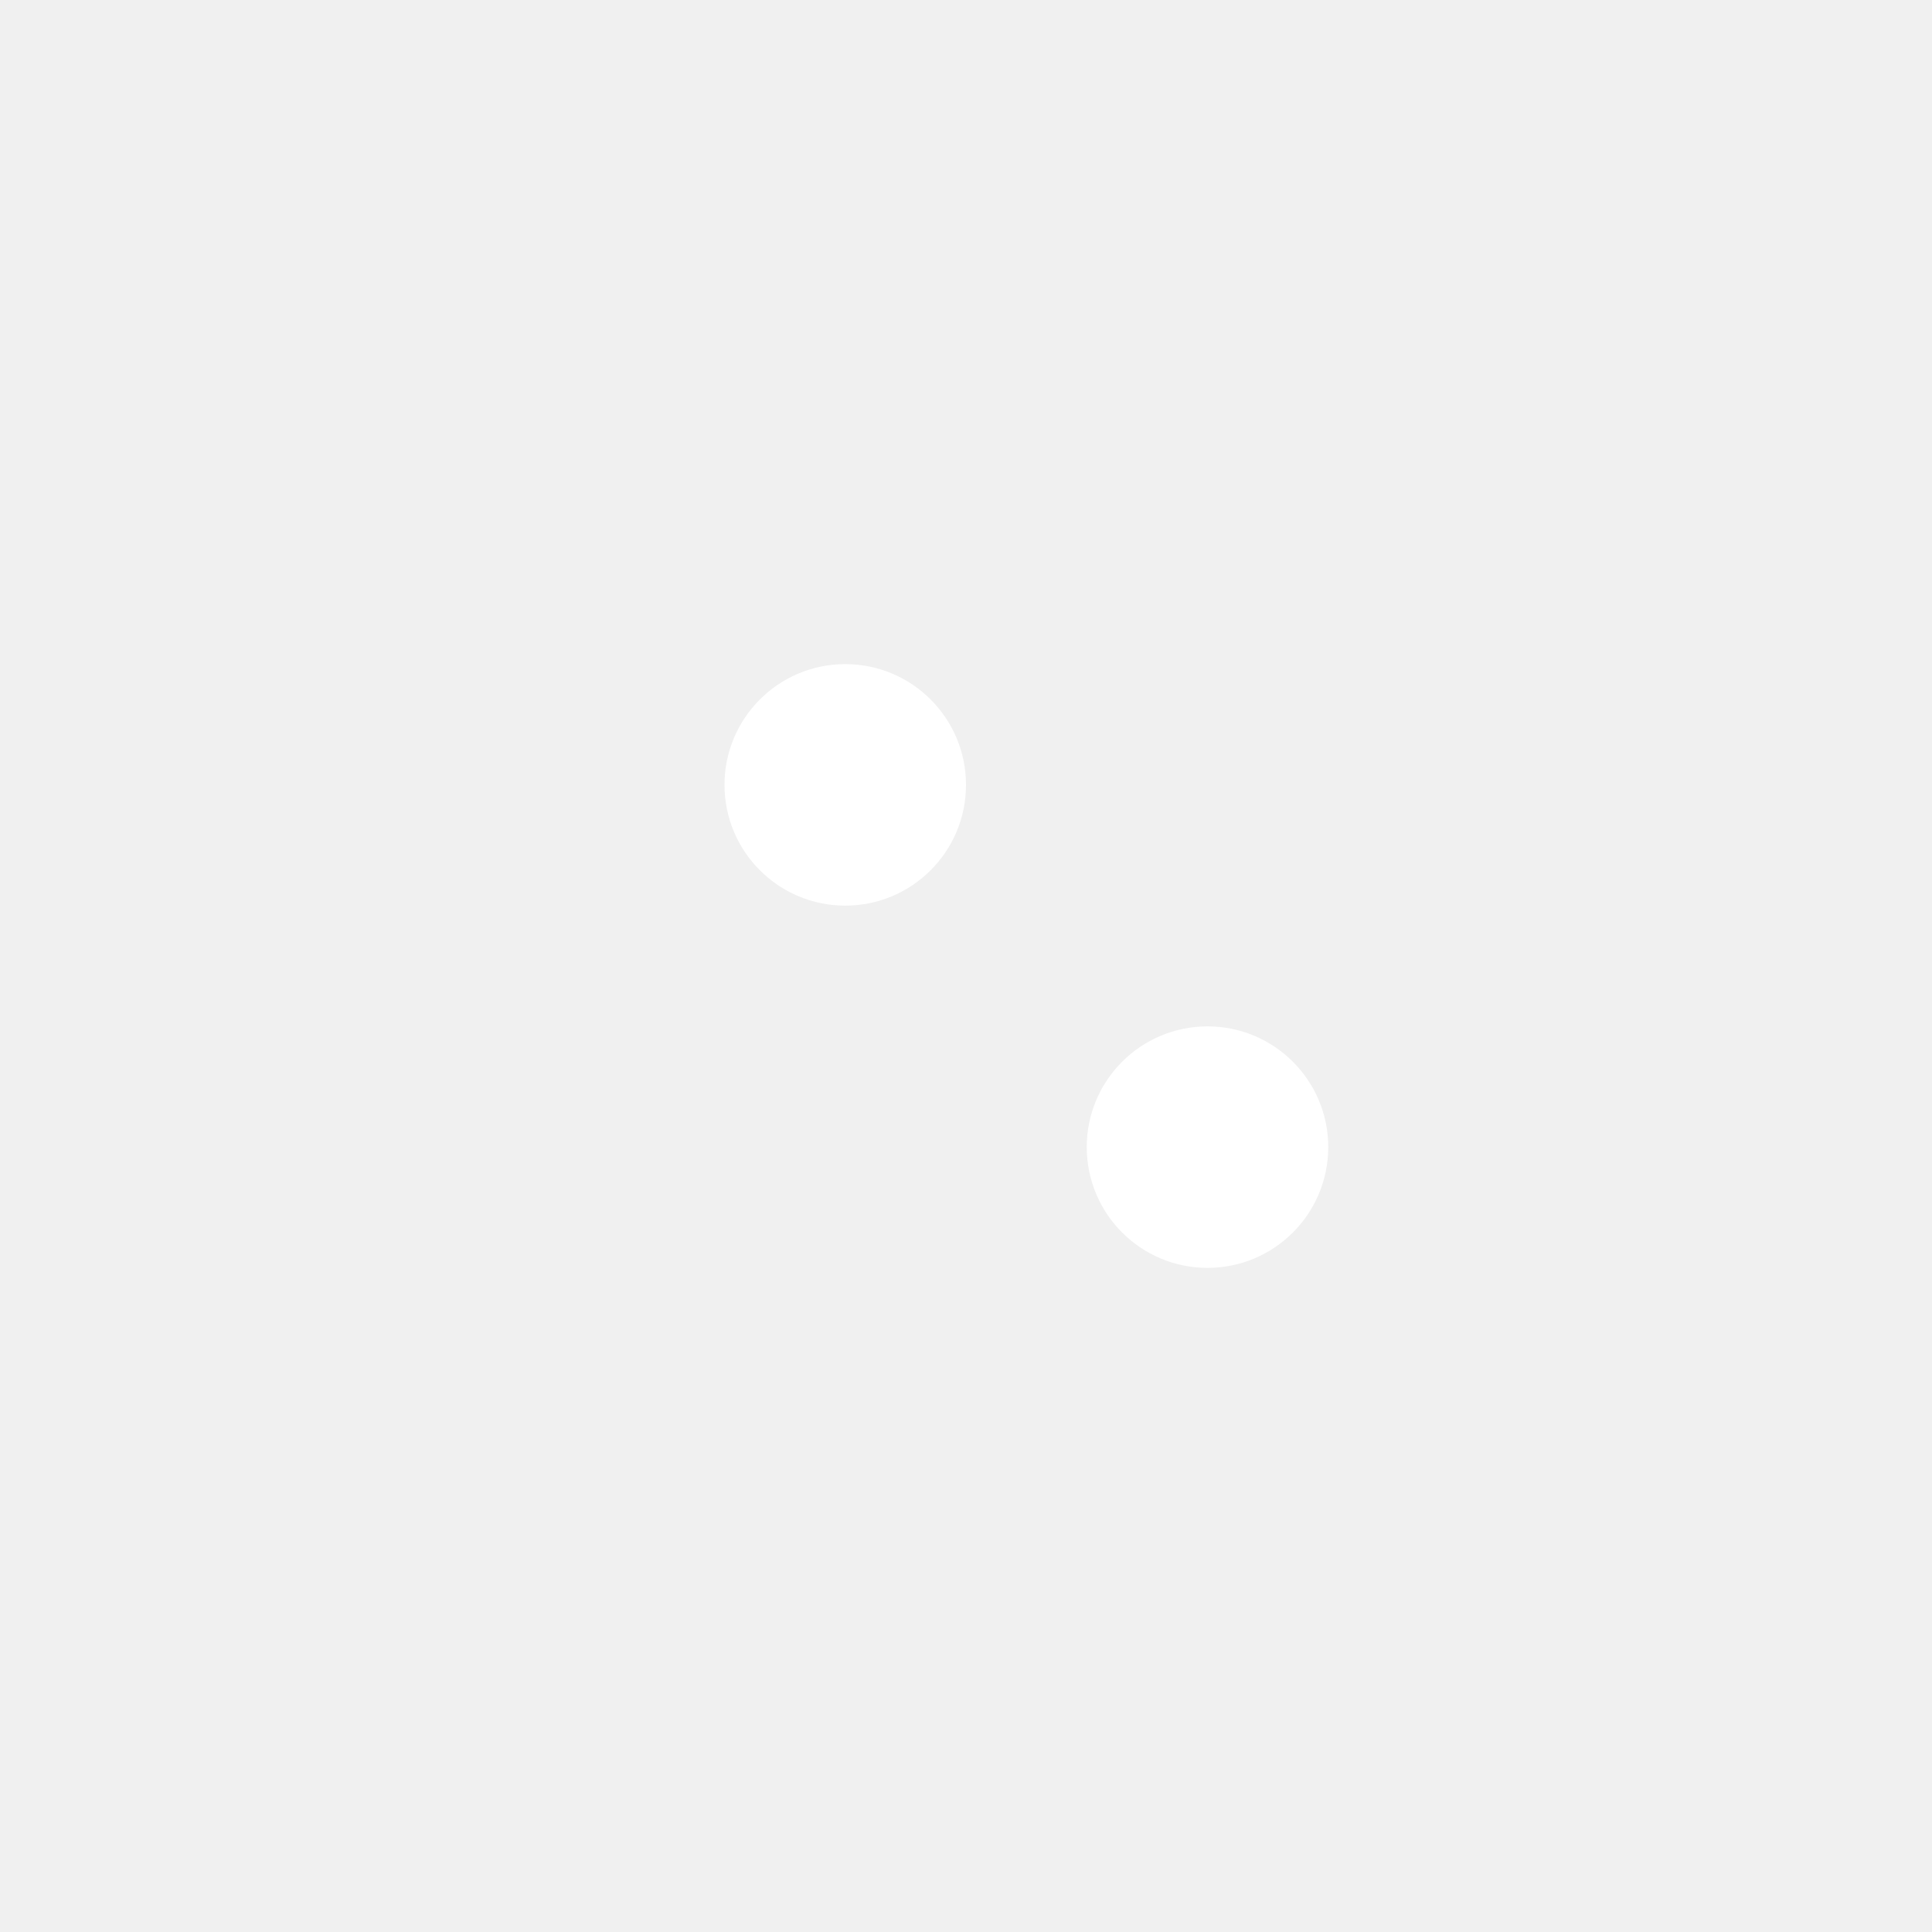
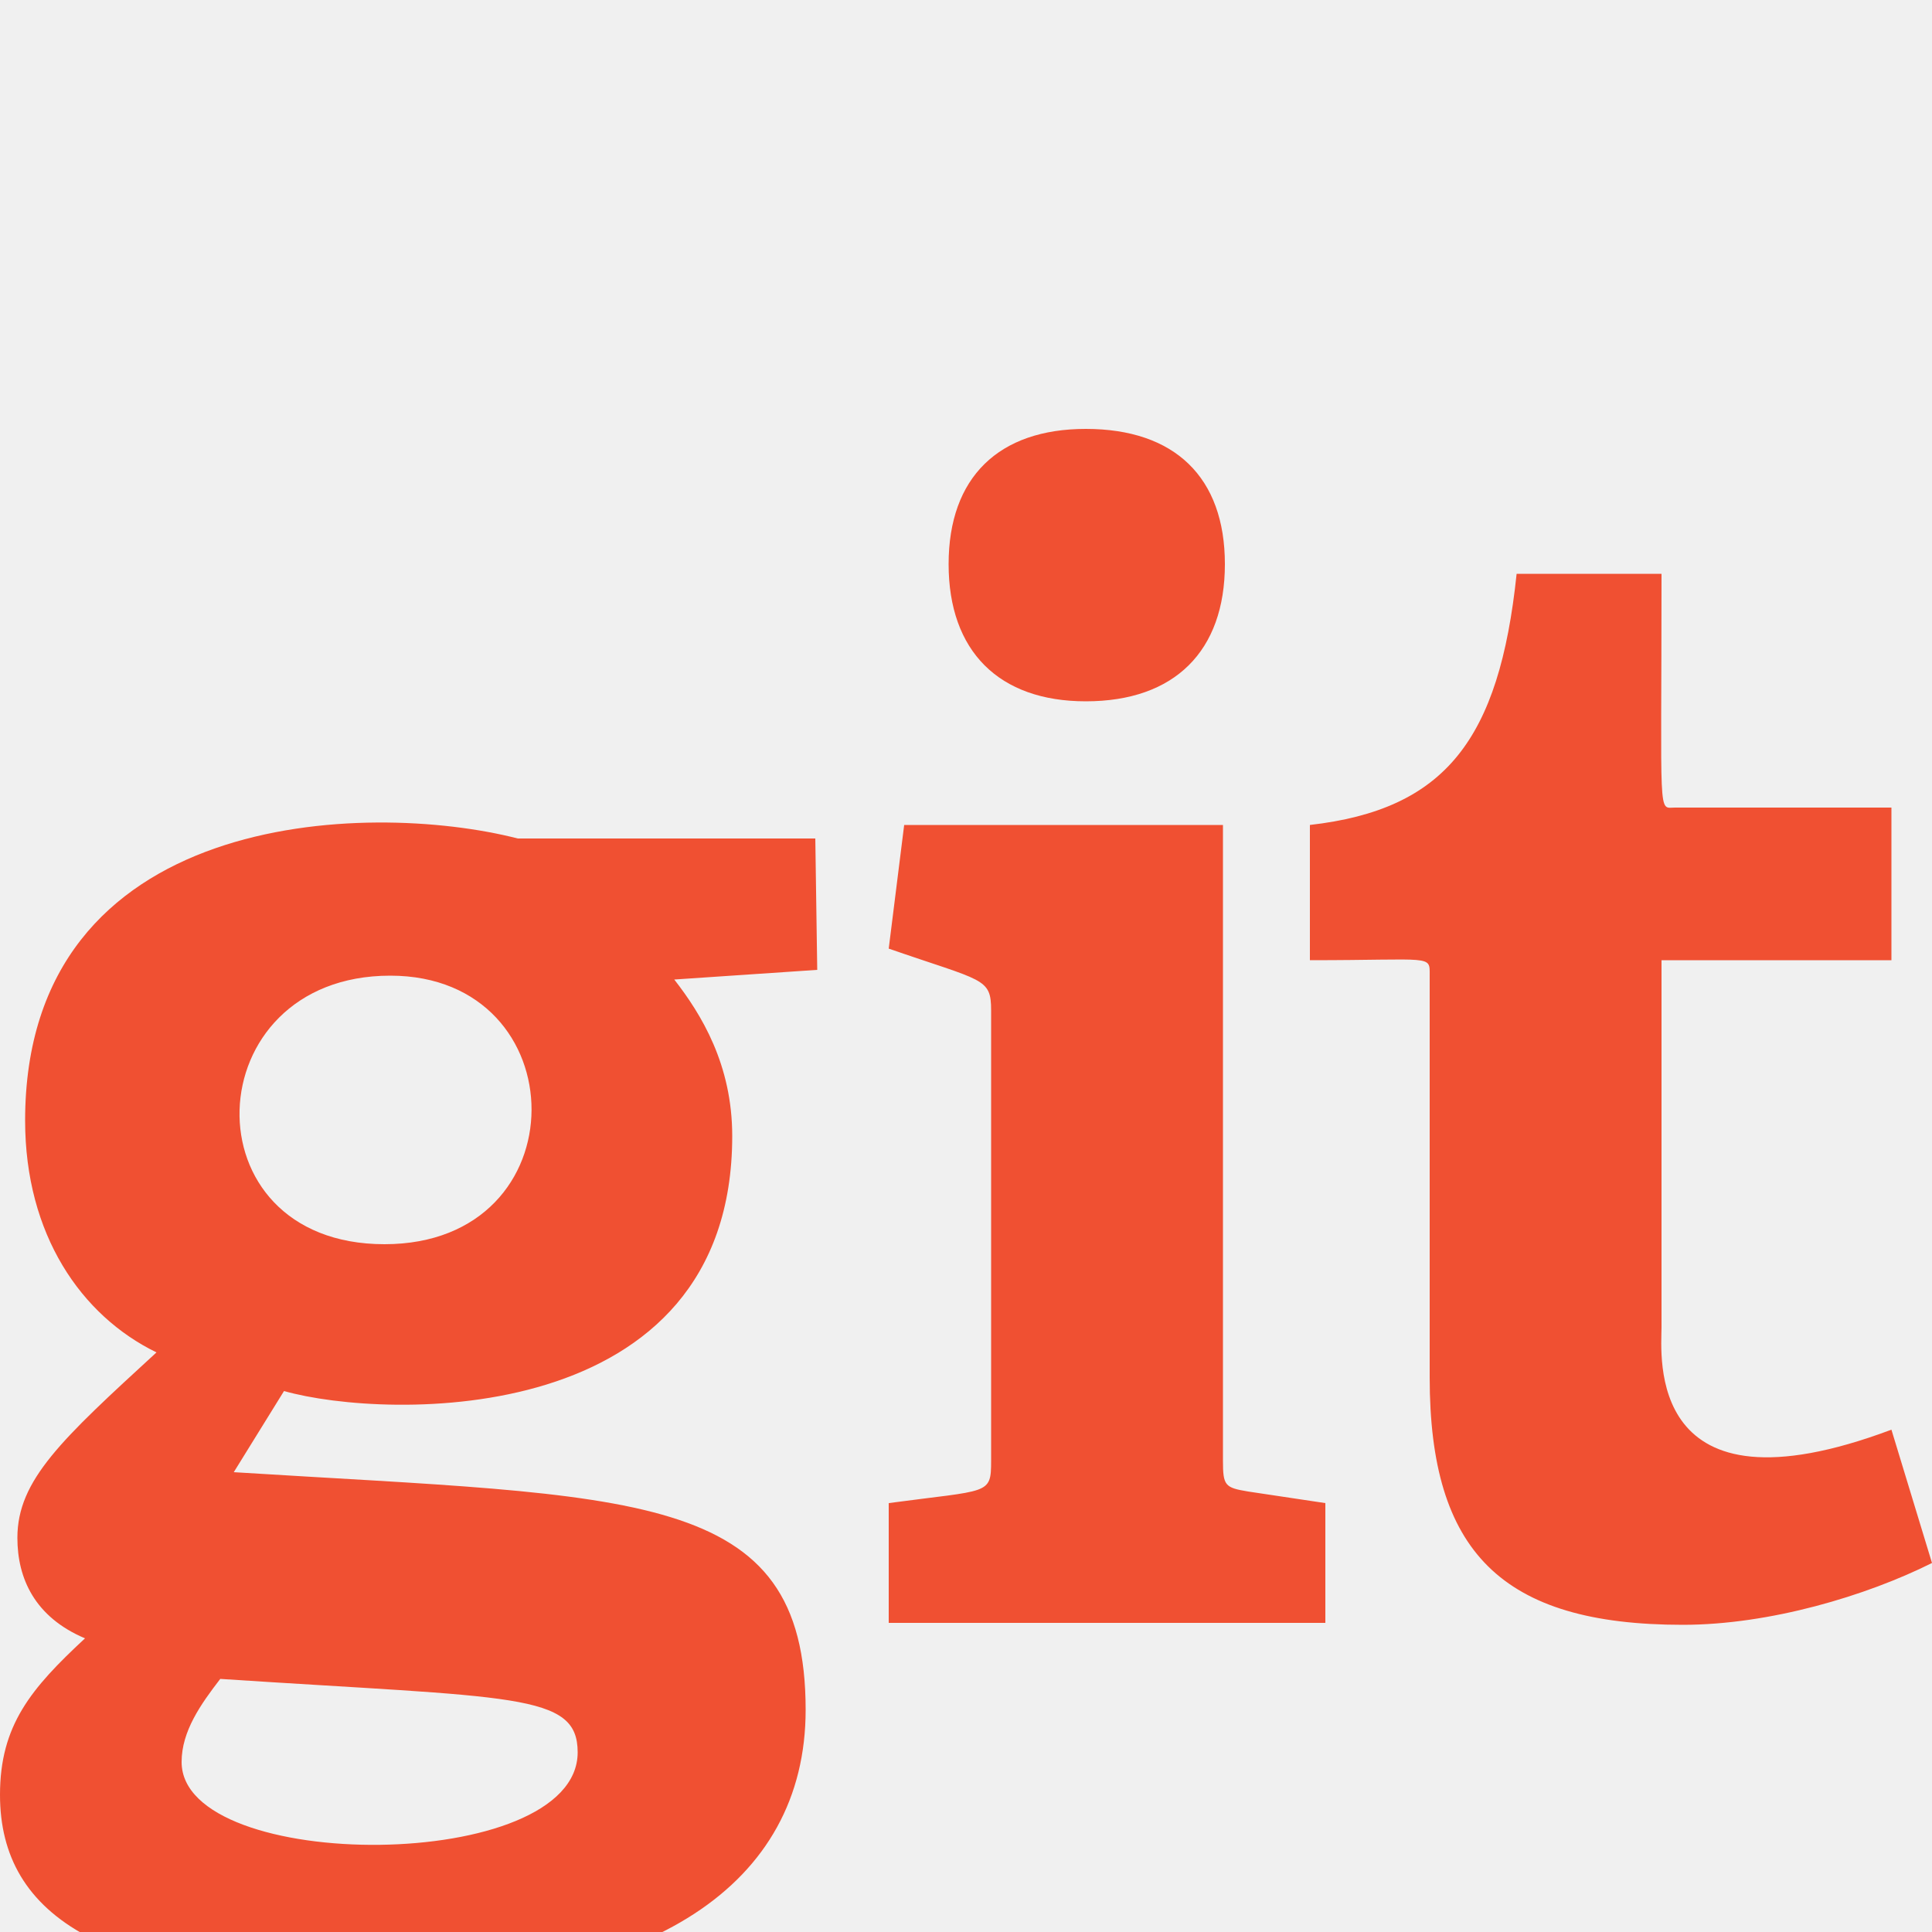
- <svg xmlns="http://www.w3.org/2000/svg" viewBox="0 0 64 64" fill="none" aria-hidden="true">
-   <path d="M56 30 34 8a3 3 0 0 0-4 0L22 16l6 6v9a5 5 0 0 0 5 5h8a5 5 0 0 1 5 5v4l10-10a3 3 0 0 0 0-5z" />
-   <circle cx="28" cy="26" r="4" fill="#fff" />
-   <circle cx="40" cy="38" r="4" fill="#fff" />
+ <svg xmlns="http://www.w3.org/2000/svg" viewBox="0 0 1000 1000" aria-hidden="true">
+   <g transform="translate(0 1000) scale(1 -1)">
+     <path fill="#F05032" d="M422 566H268C190 586 13 581 13 420C13 361 42 319 81 300C32 255 9 234 9 204C9 183 18 163 44 152C16 126 0 107 0 71C0 8 54 -28 198 -28C336 -28 417 24 417 115C417 230 329 225 121 238L147 280C200 265 379 260 379 412C379 449 363 475 349 493L423 498ZM299 93C299 30 94 30 94 88C94 104 104 118 114 131C266 121 299 124 299 93ZM199 356C96 356 101 495 202 495C299 495 301 356 199 356ZM460 160H686V222L646 228C634 230 633 231 633 244V573H468L460 509C509 492 513 494 513 477V244C513 226 512 229 460 222ZM562 637C608 637 634 663 634 708C634 753 608 778 562 778C517 778 491 753 491 708C491 663 517 637 562 637ZM1000 191 979 260C851 212 860 299 860 313V503H979V582H867C858 582 860 574 860 703H785C776 617 748 581 678 573V503C742 503 740 506 740 495V287C740 197 777 159 871 159C916 159 966 174 1000 191Z" />
+   </g>
</svg>
